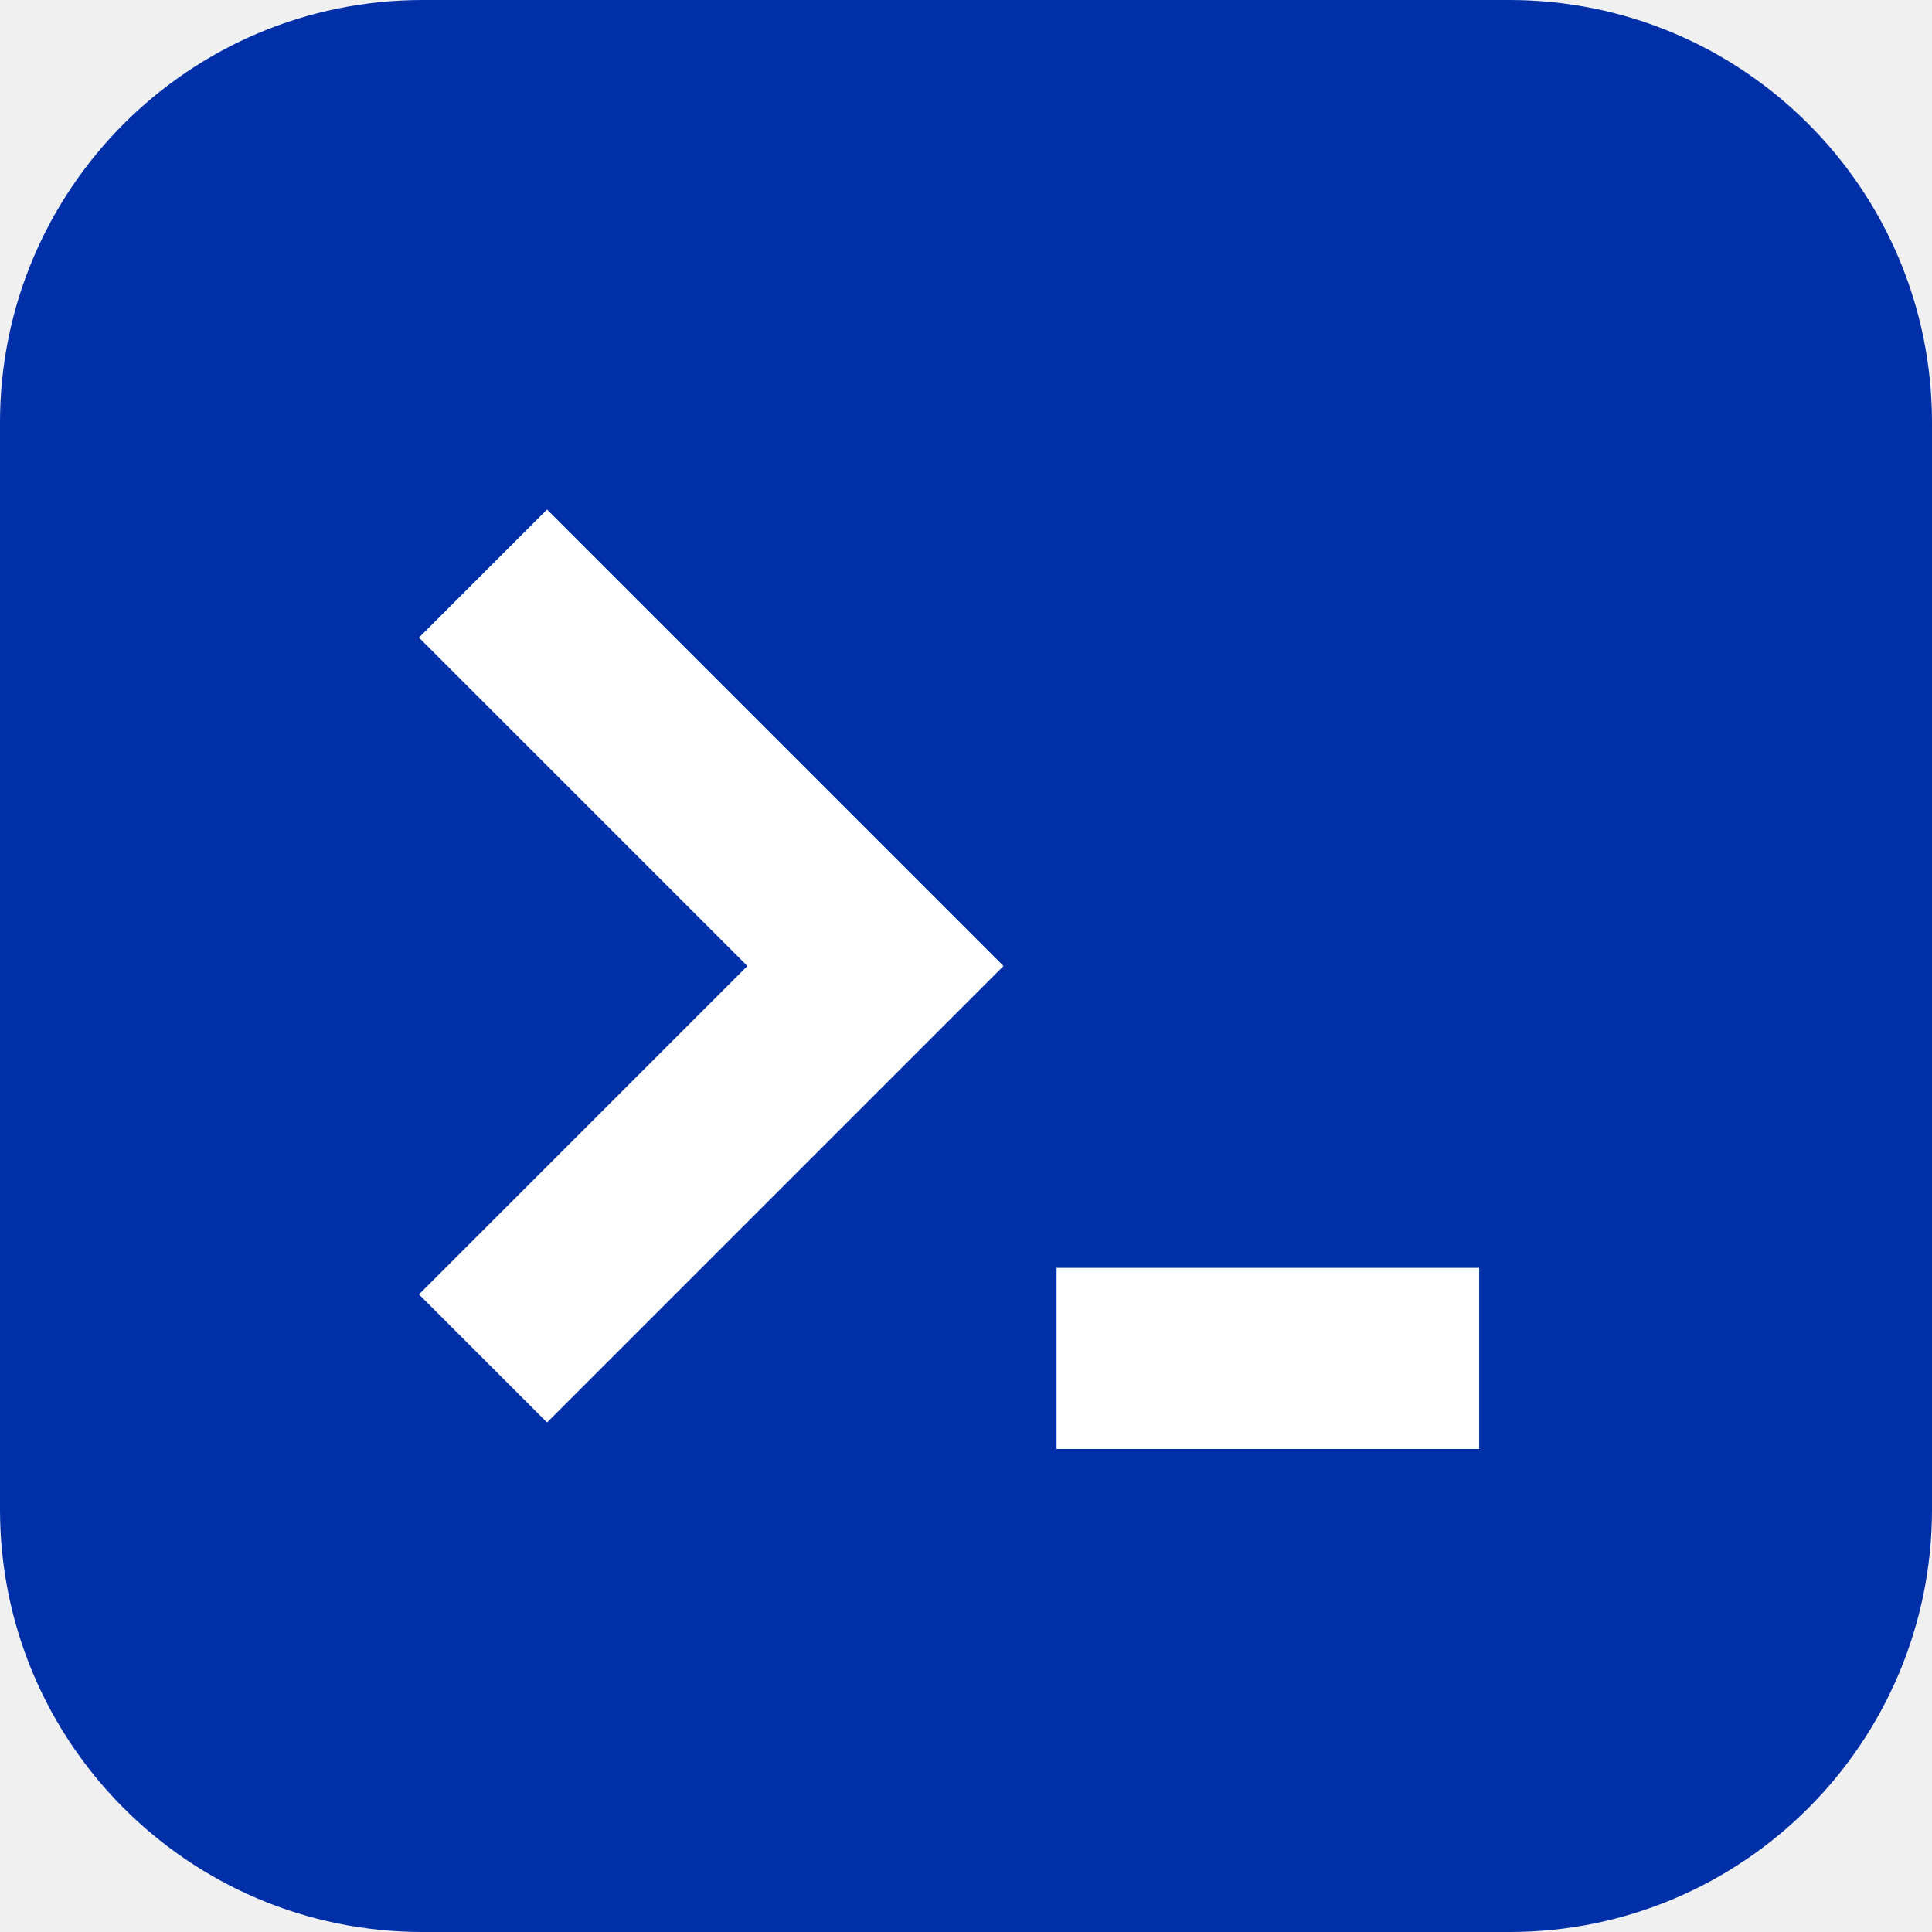
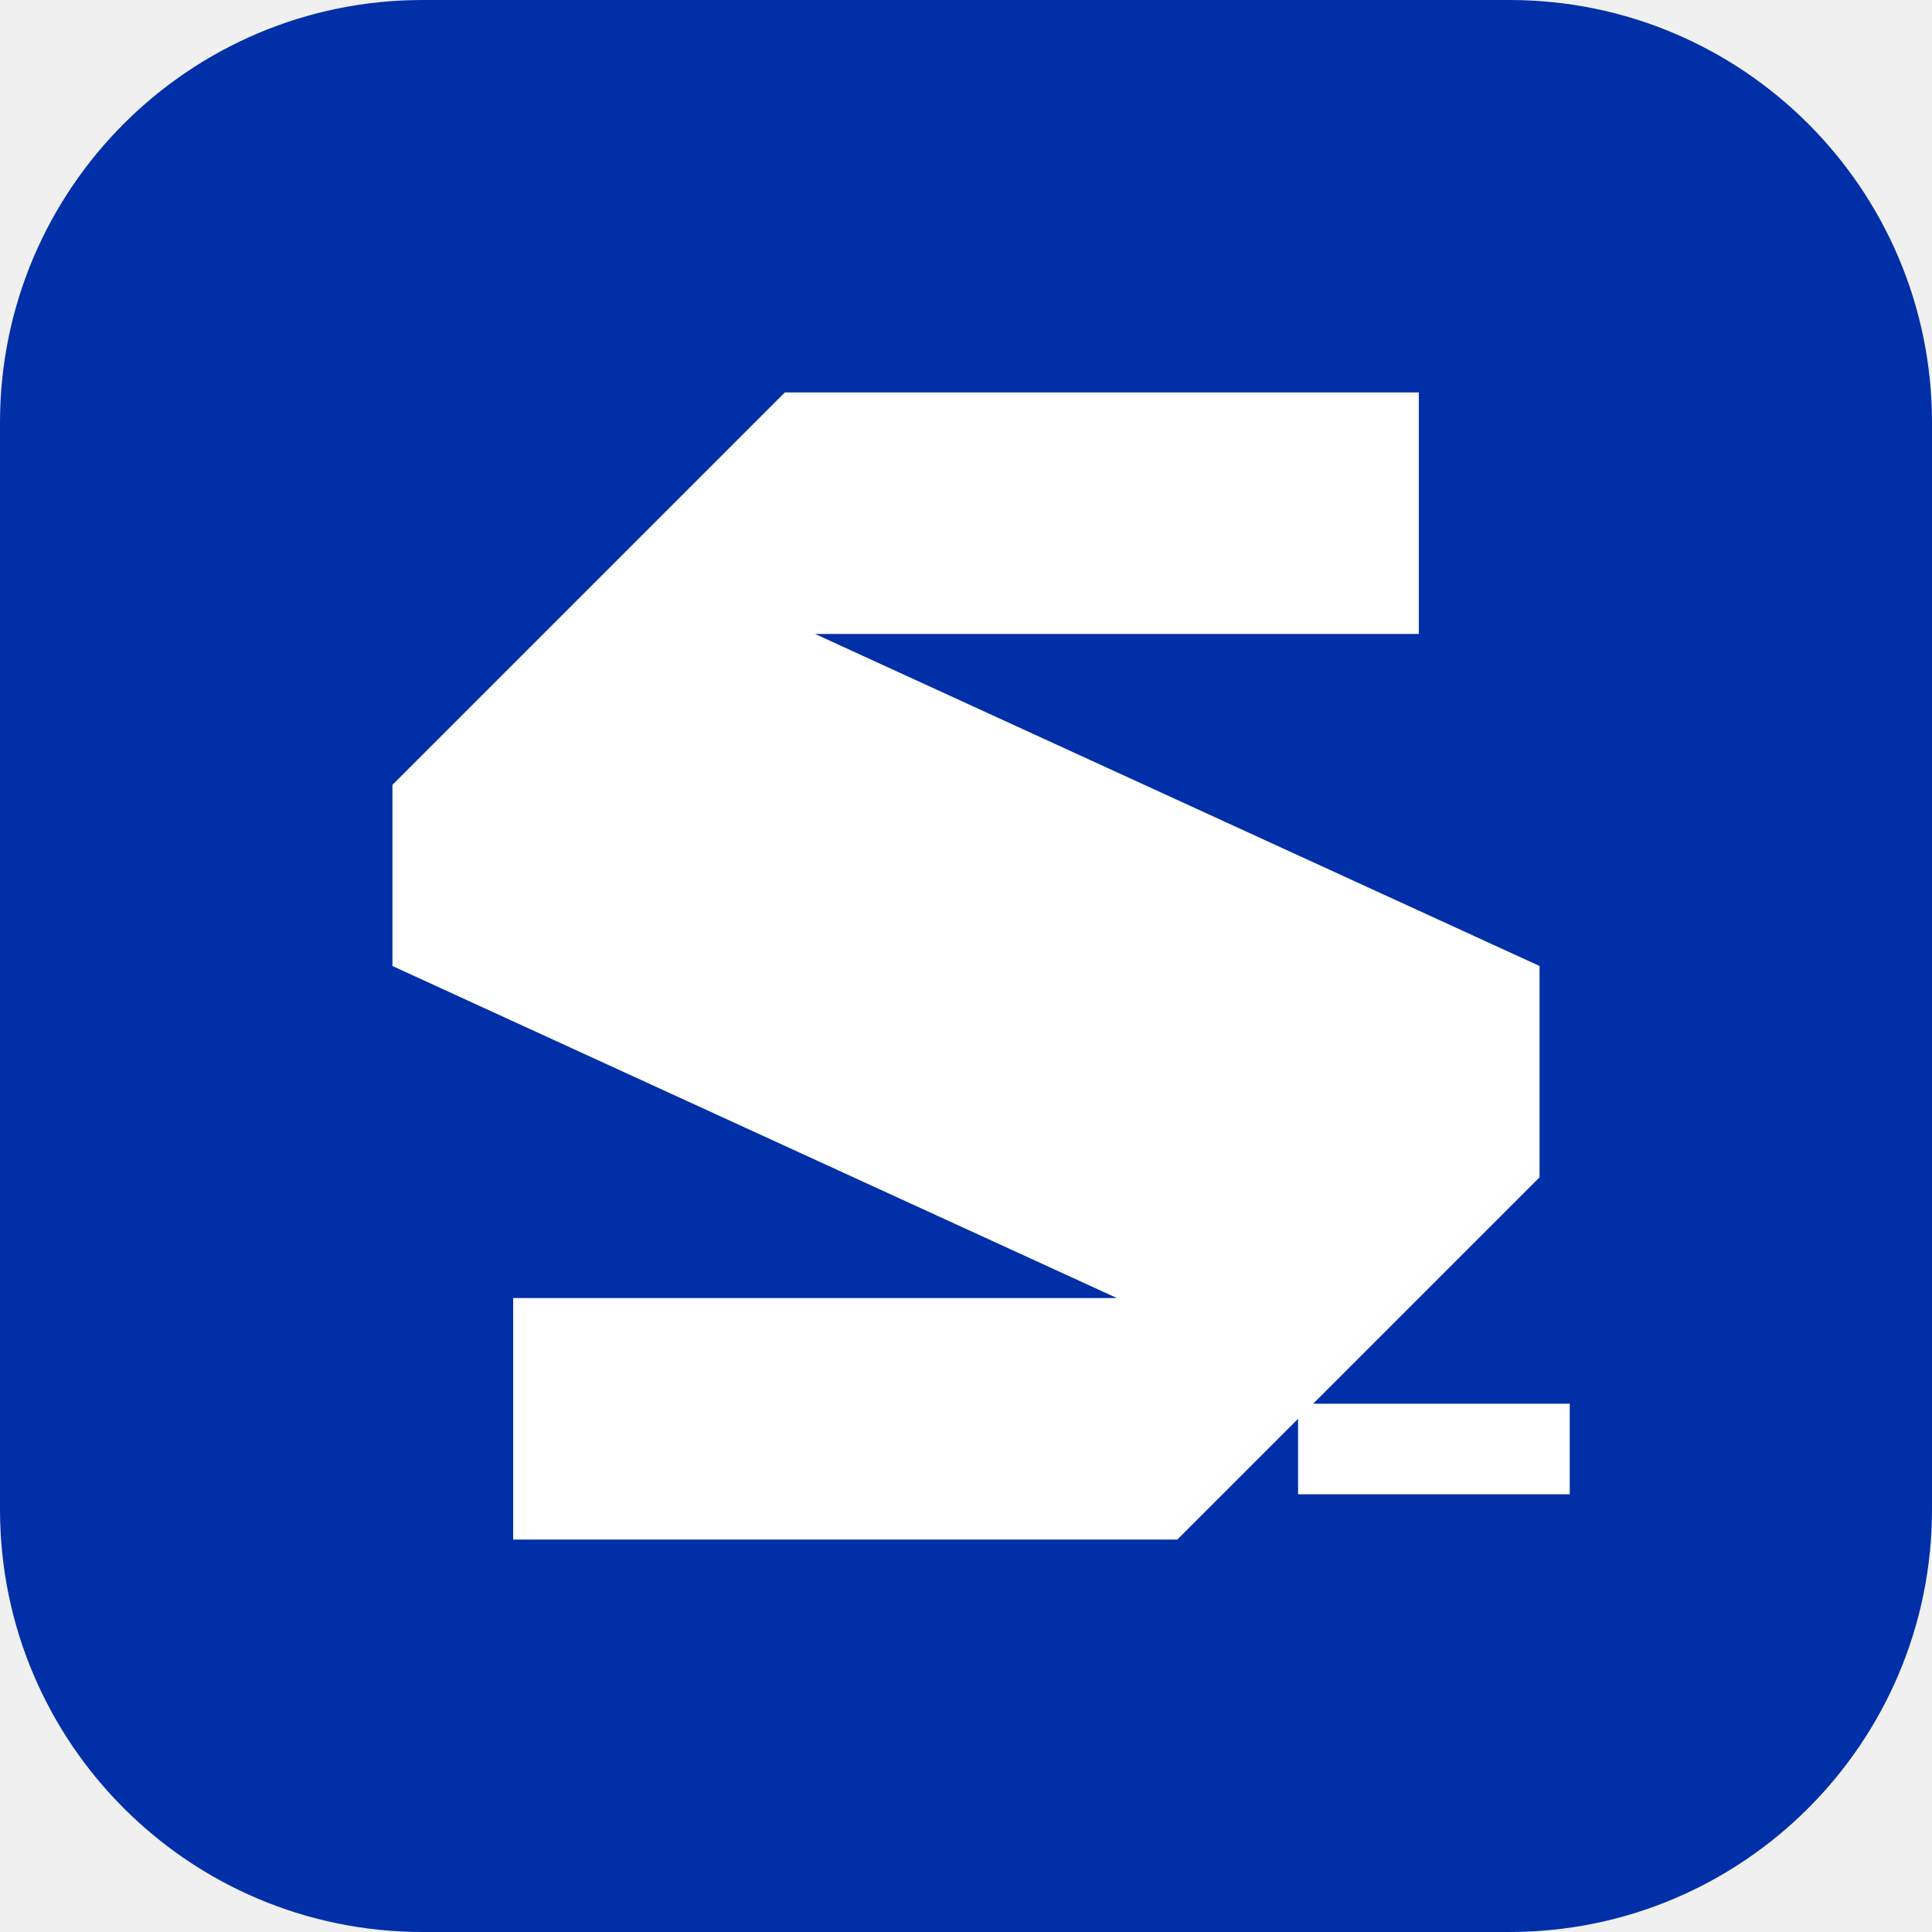
<svg xmlns="http://www.w3.org/2000/svg" viewBox="0 0 64 64">
  <rect width="64" height="64" rx="14" fill="#002fa7" />
-   <path d="m16 19 13 13-13 13m19 0h14" fill="none" stroke="#fff" stroke-width="6" />
+   <path d="M47 13H26L13 26v6l24 11H17v8h22l12-12v-7L27 21h20z" fill="#fff" />
+   <path d="M43 48h9" stroke="#fff" stroke-width="3" />
</svg>
